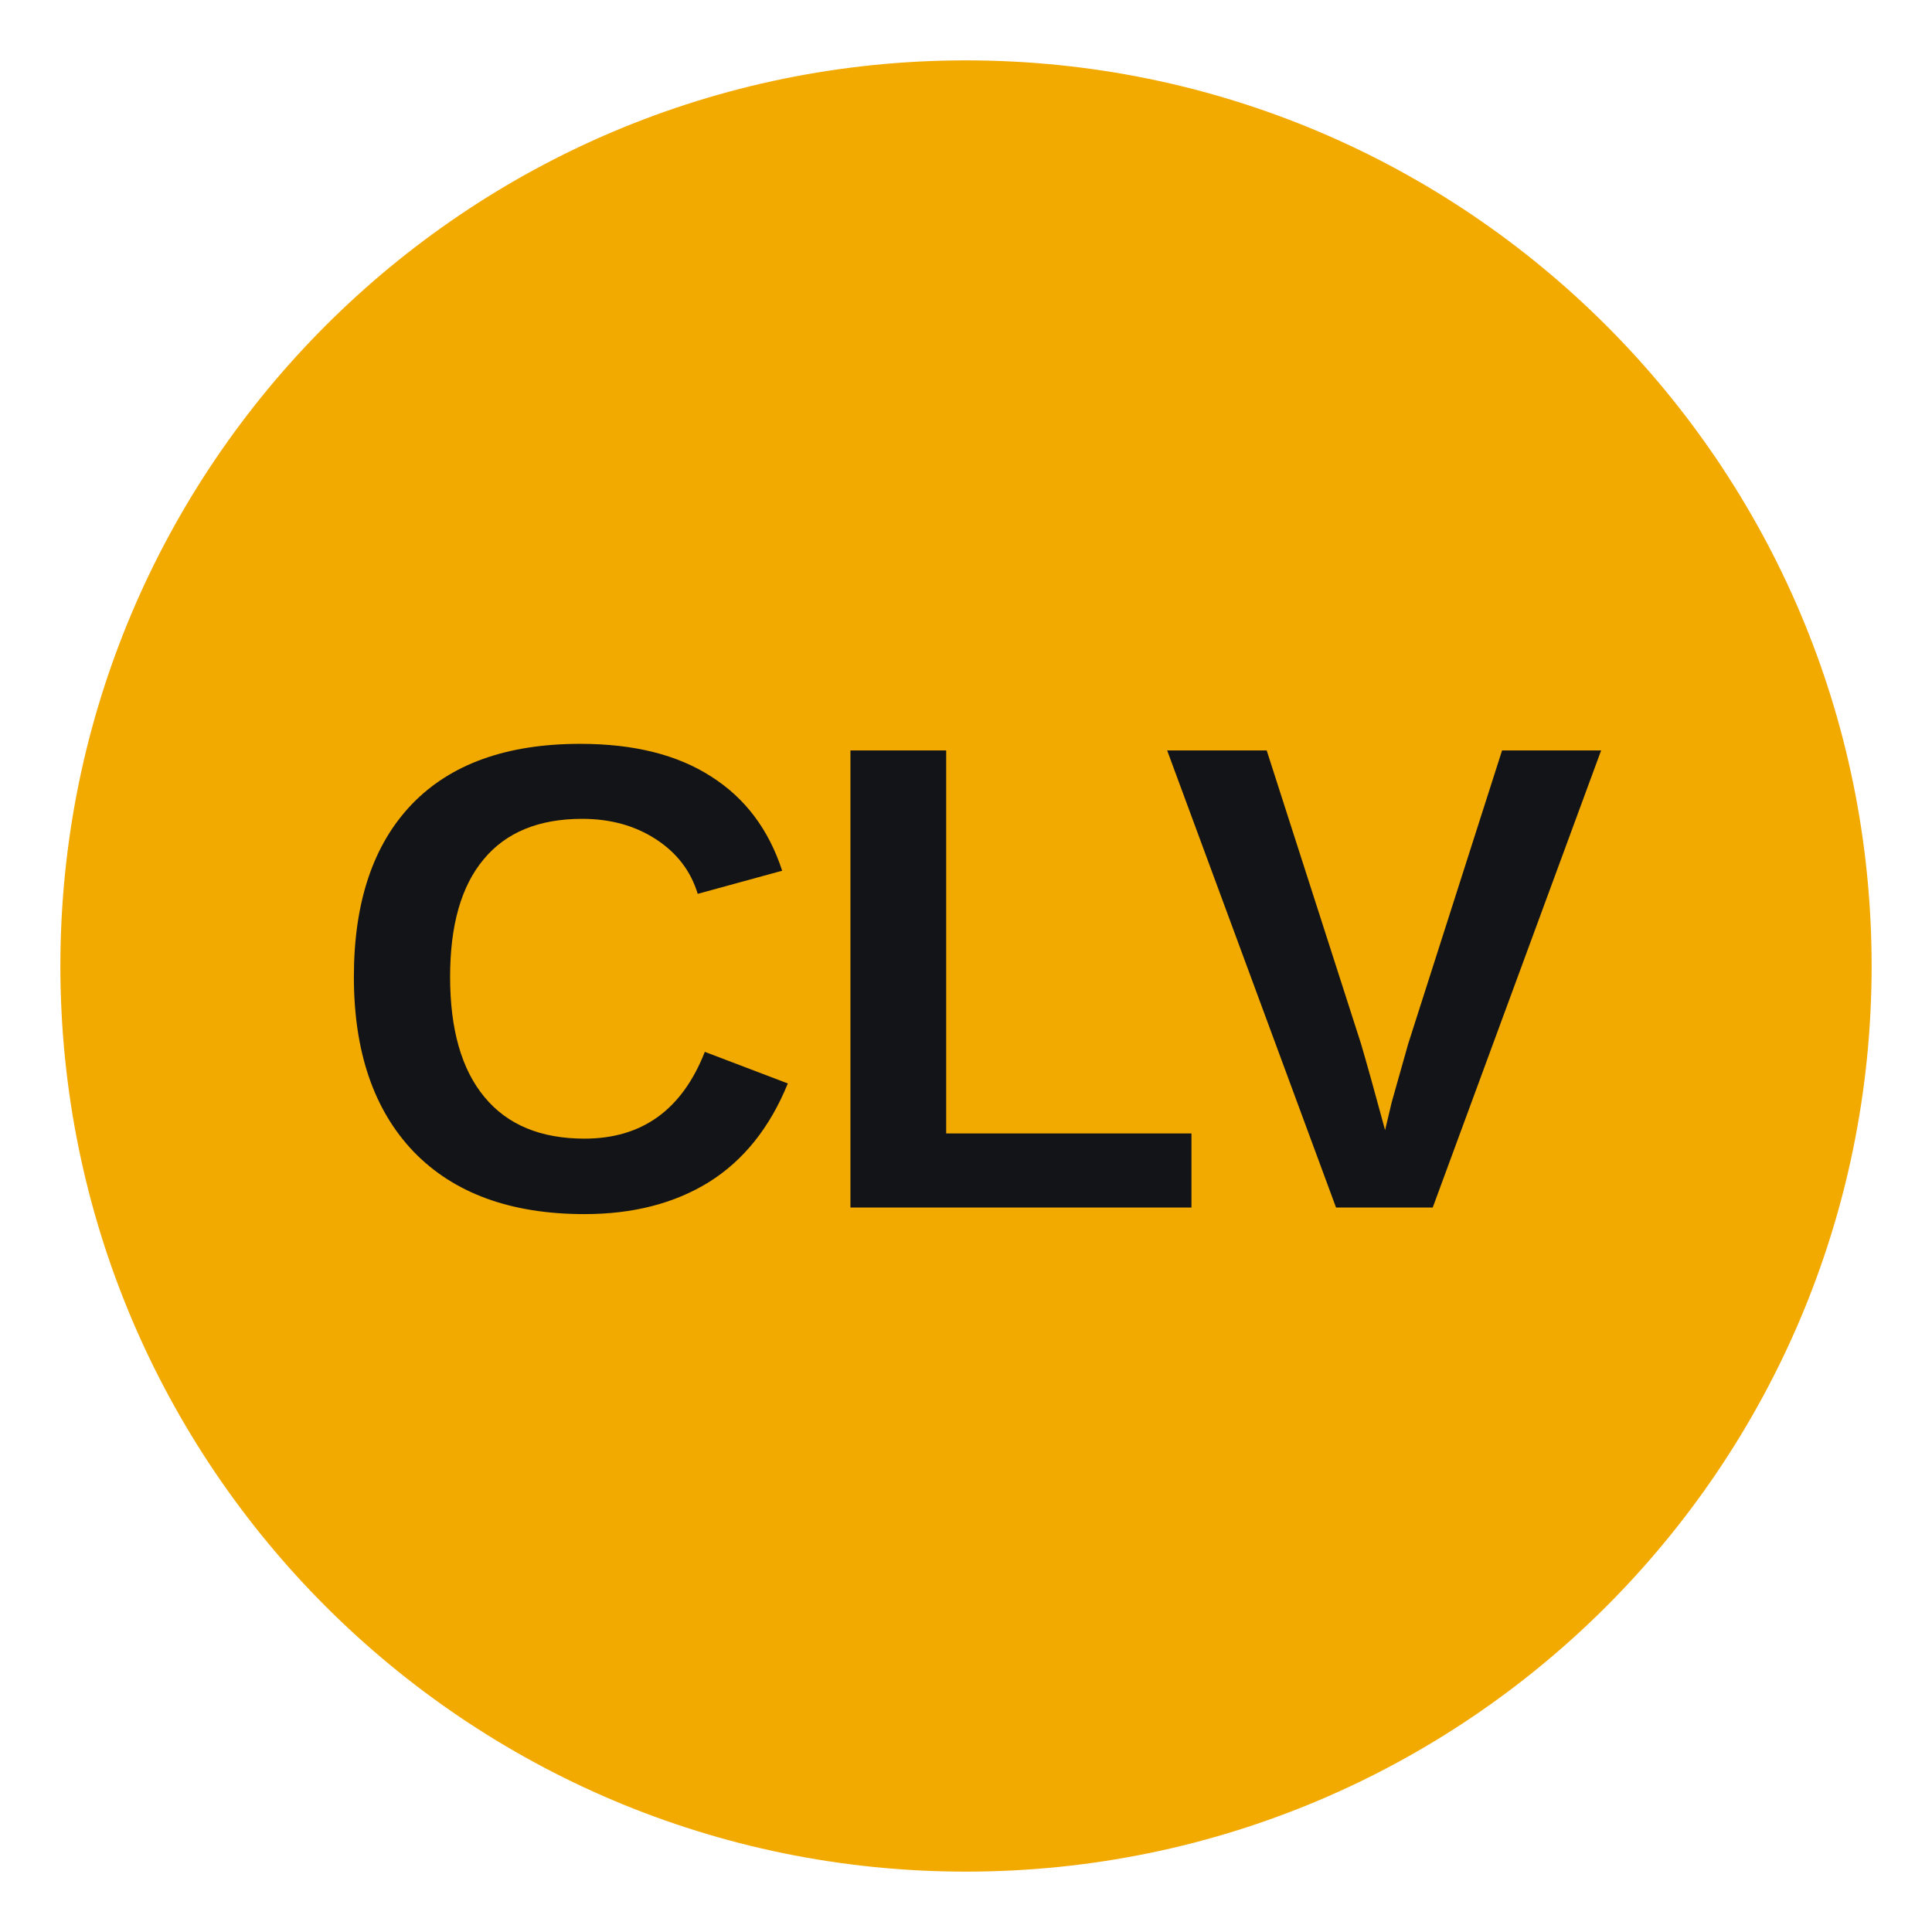
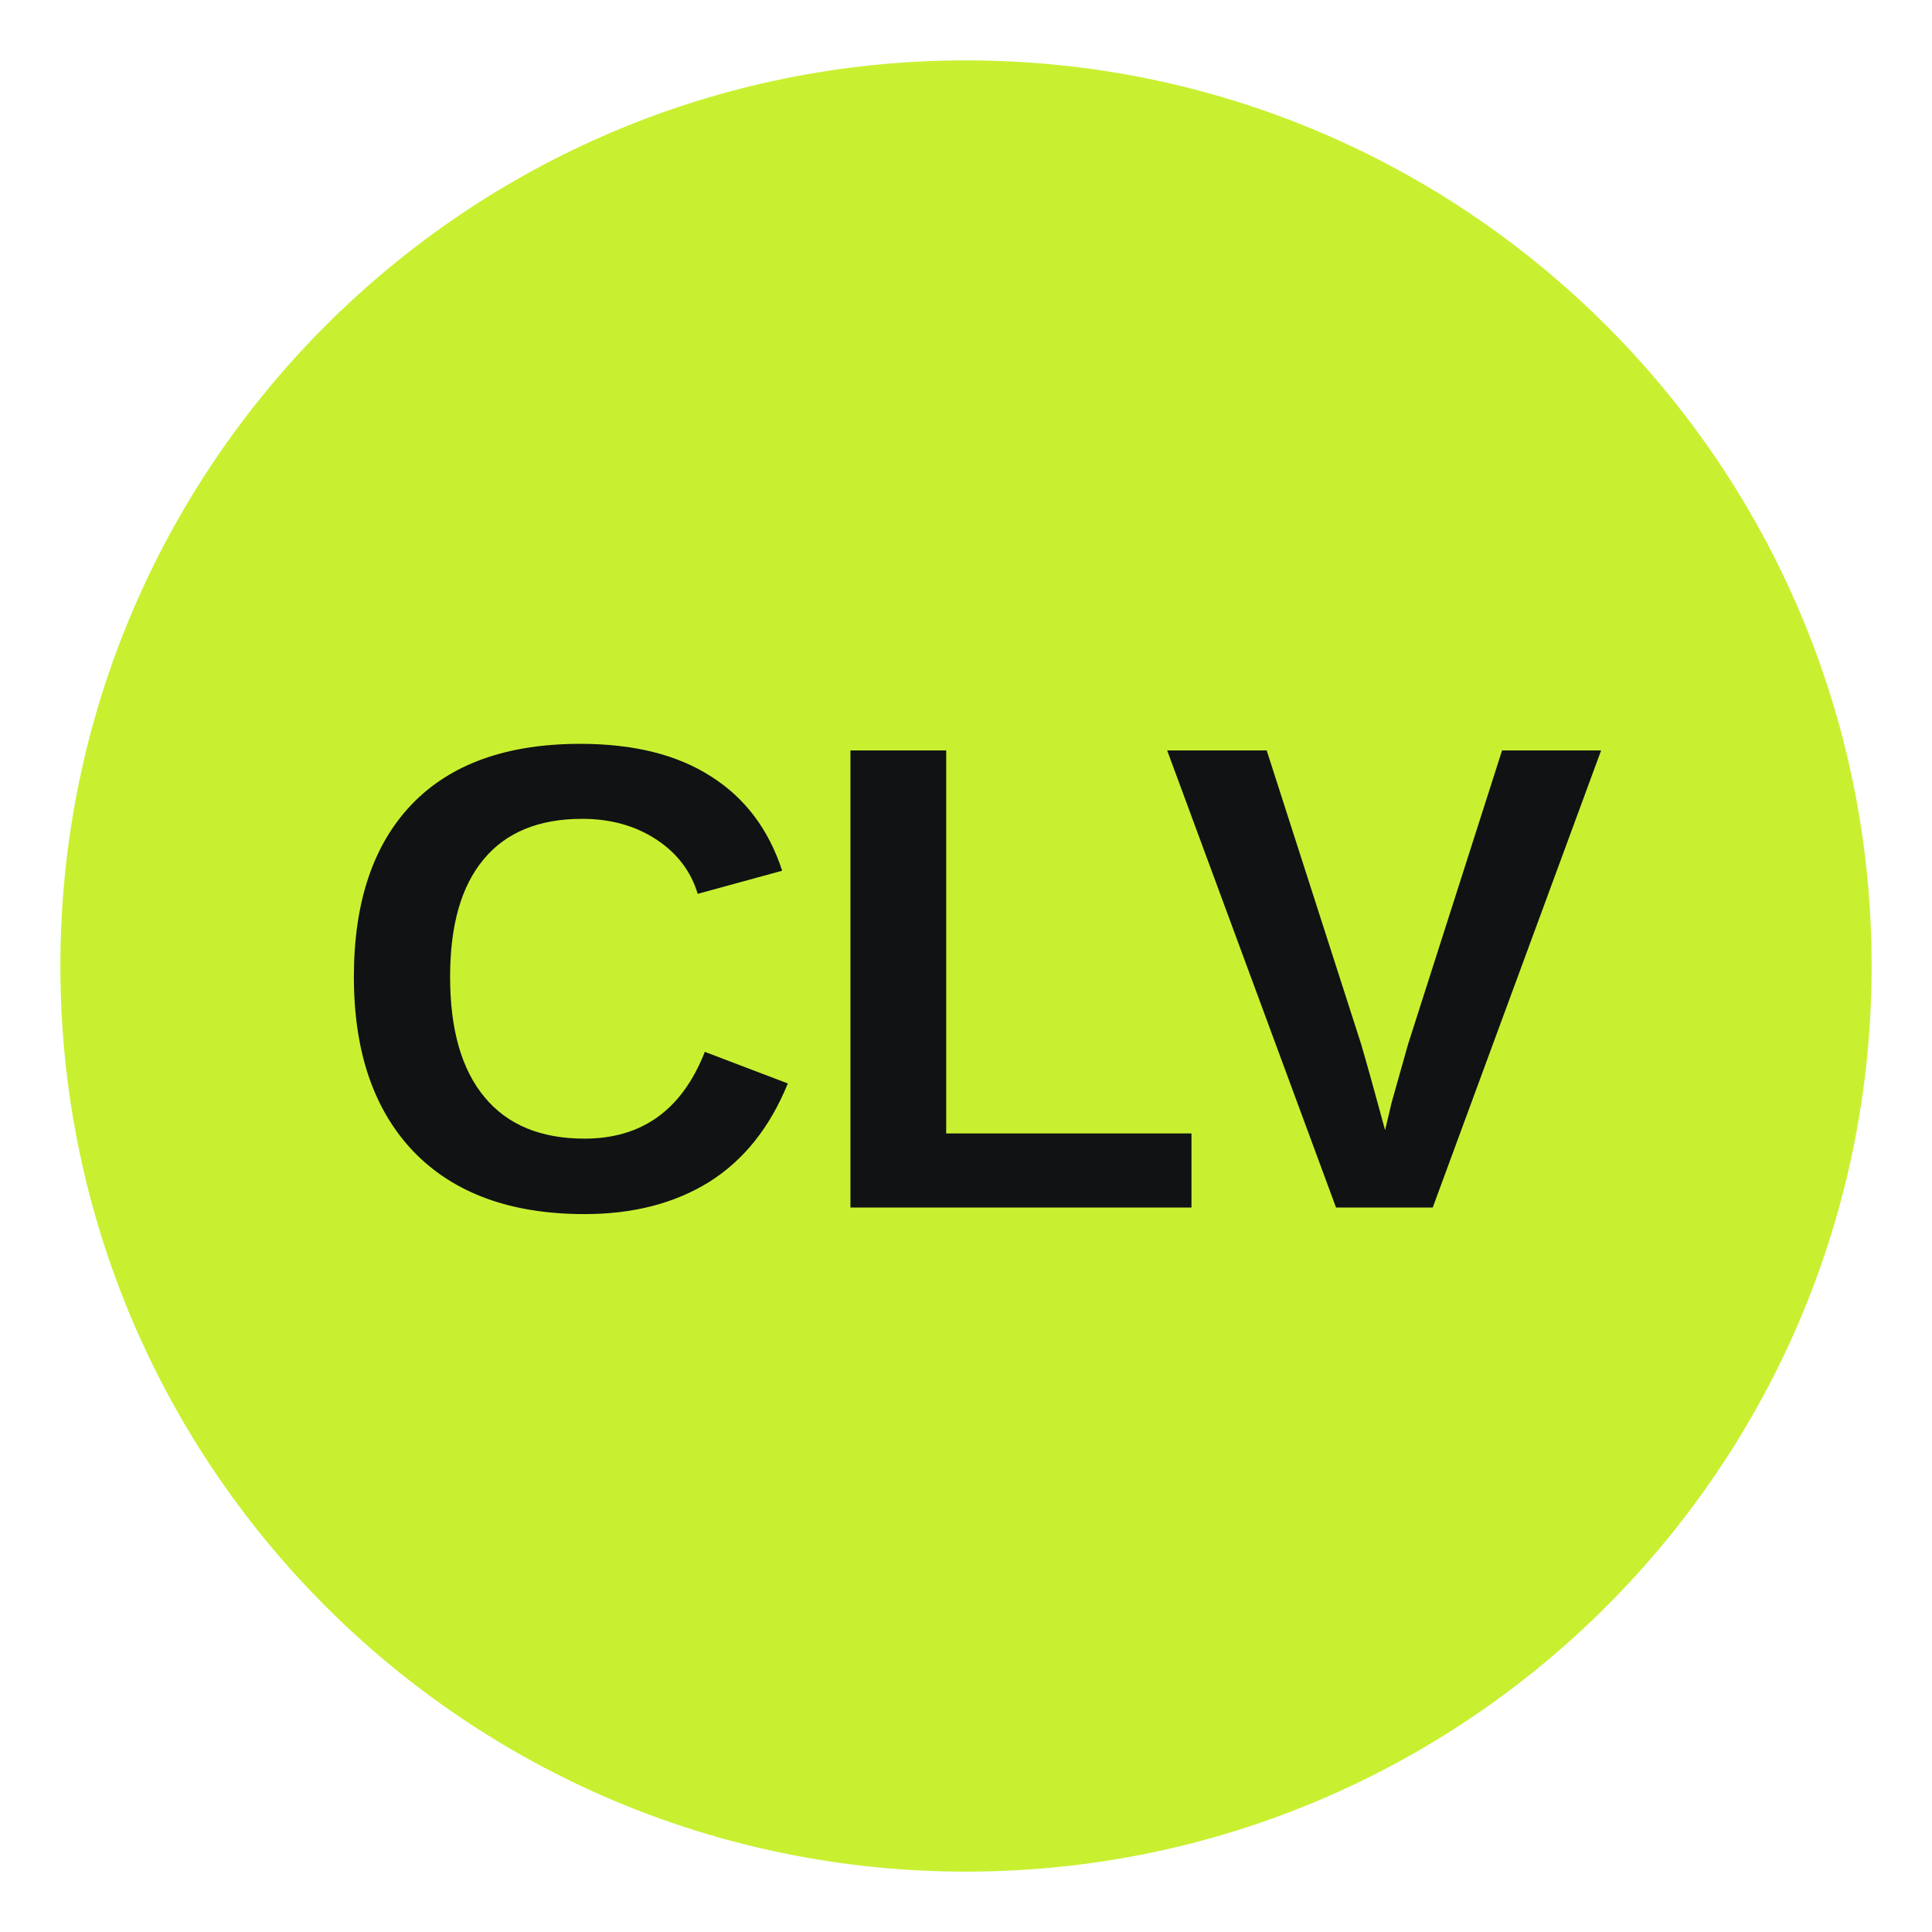
<svg xmlns="http://www.w3.org/2000/svg" viewBox="0 0 64 64">
-   <circle cx="32" cy="32" r="30" fill="#F2A900" />
-   <text x="32" y="40" font-family="Arial,sans-serif" font-size="22" font-weight="900" text-anchor="middle" fill="#121417">CLV</text>
+   <circle cx="32" cy="32" r="30" fill="#C8F031" />
+   <text x="32" y="40" font-family="Arial,sans-serif" font-size="22" font-weight="900" text-anchor="middle" fill="#111214">CLV</text>
</svg>
